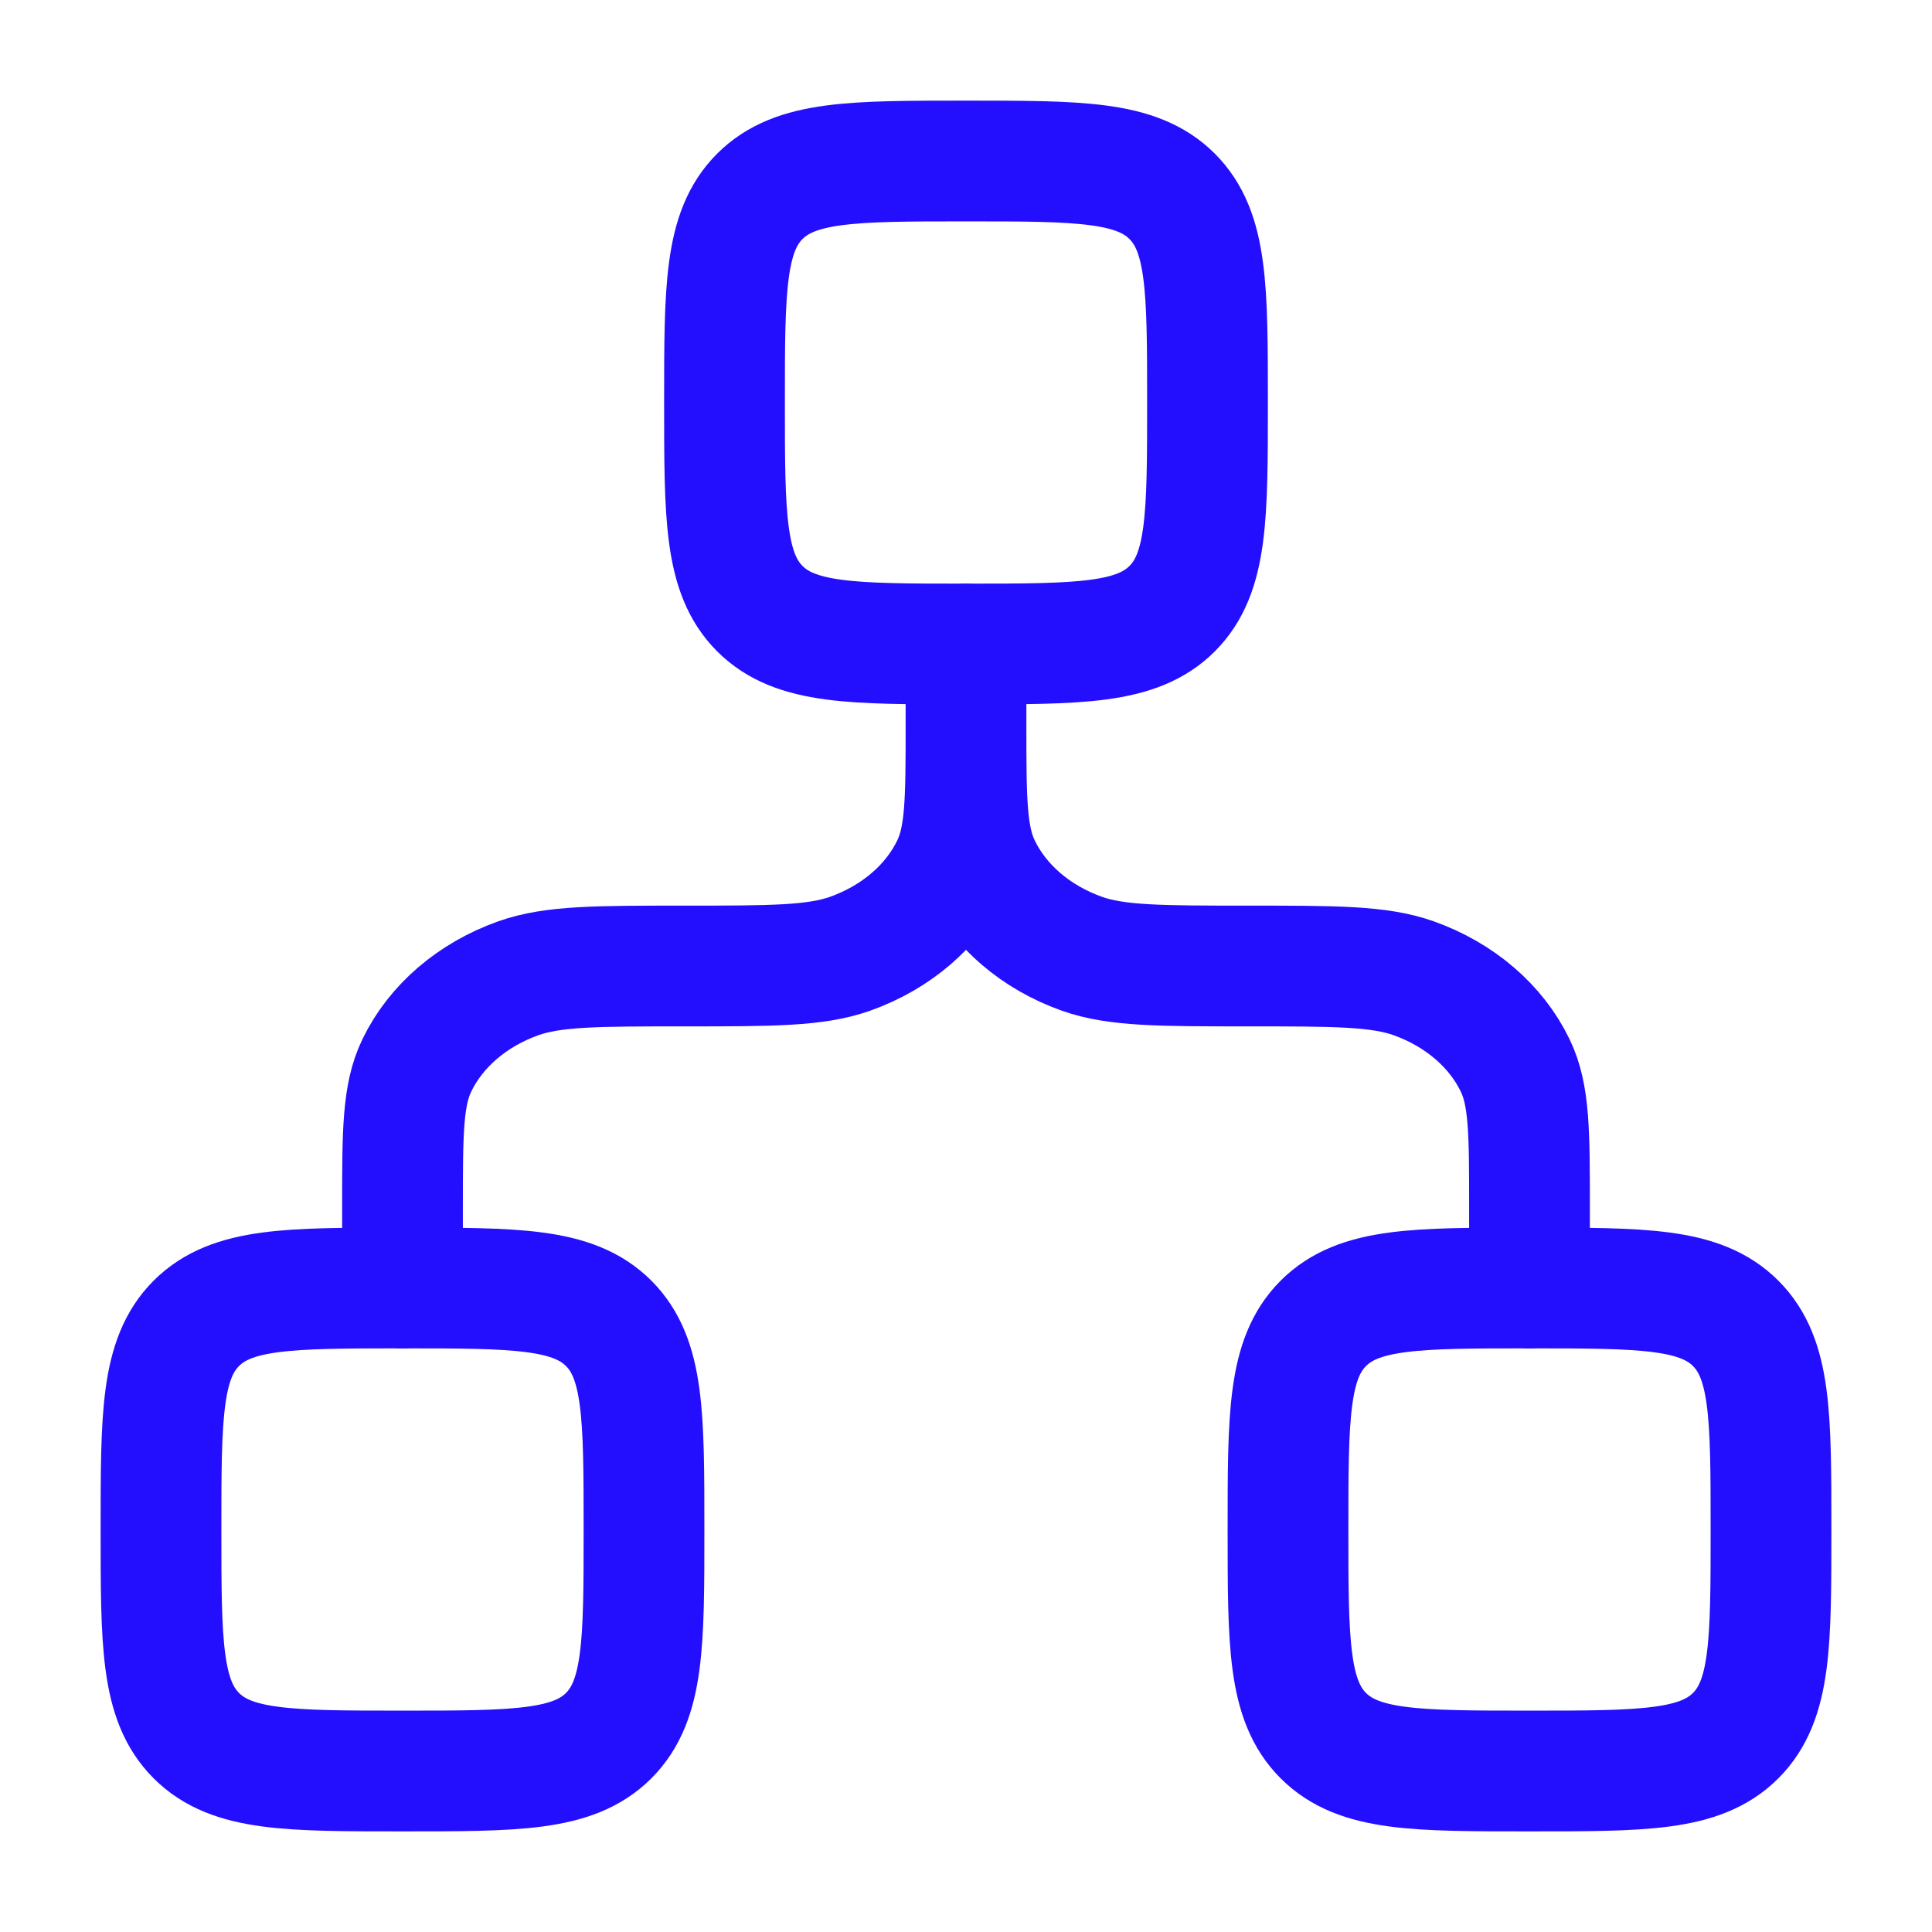
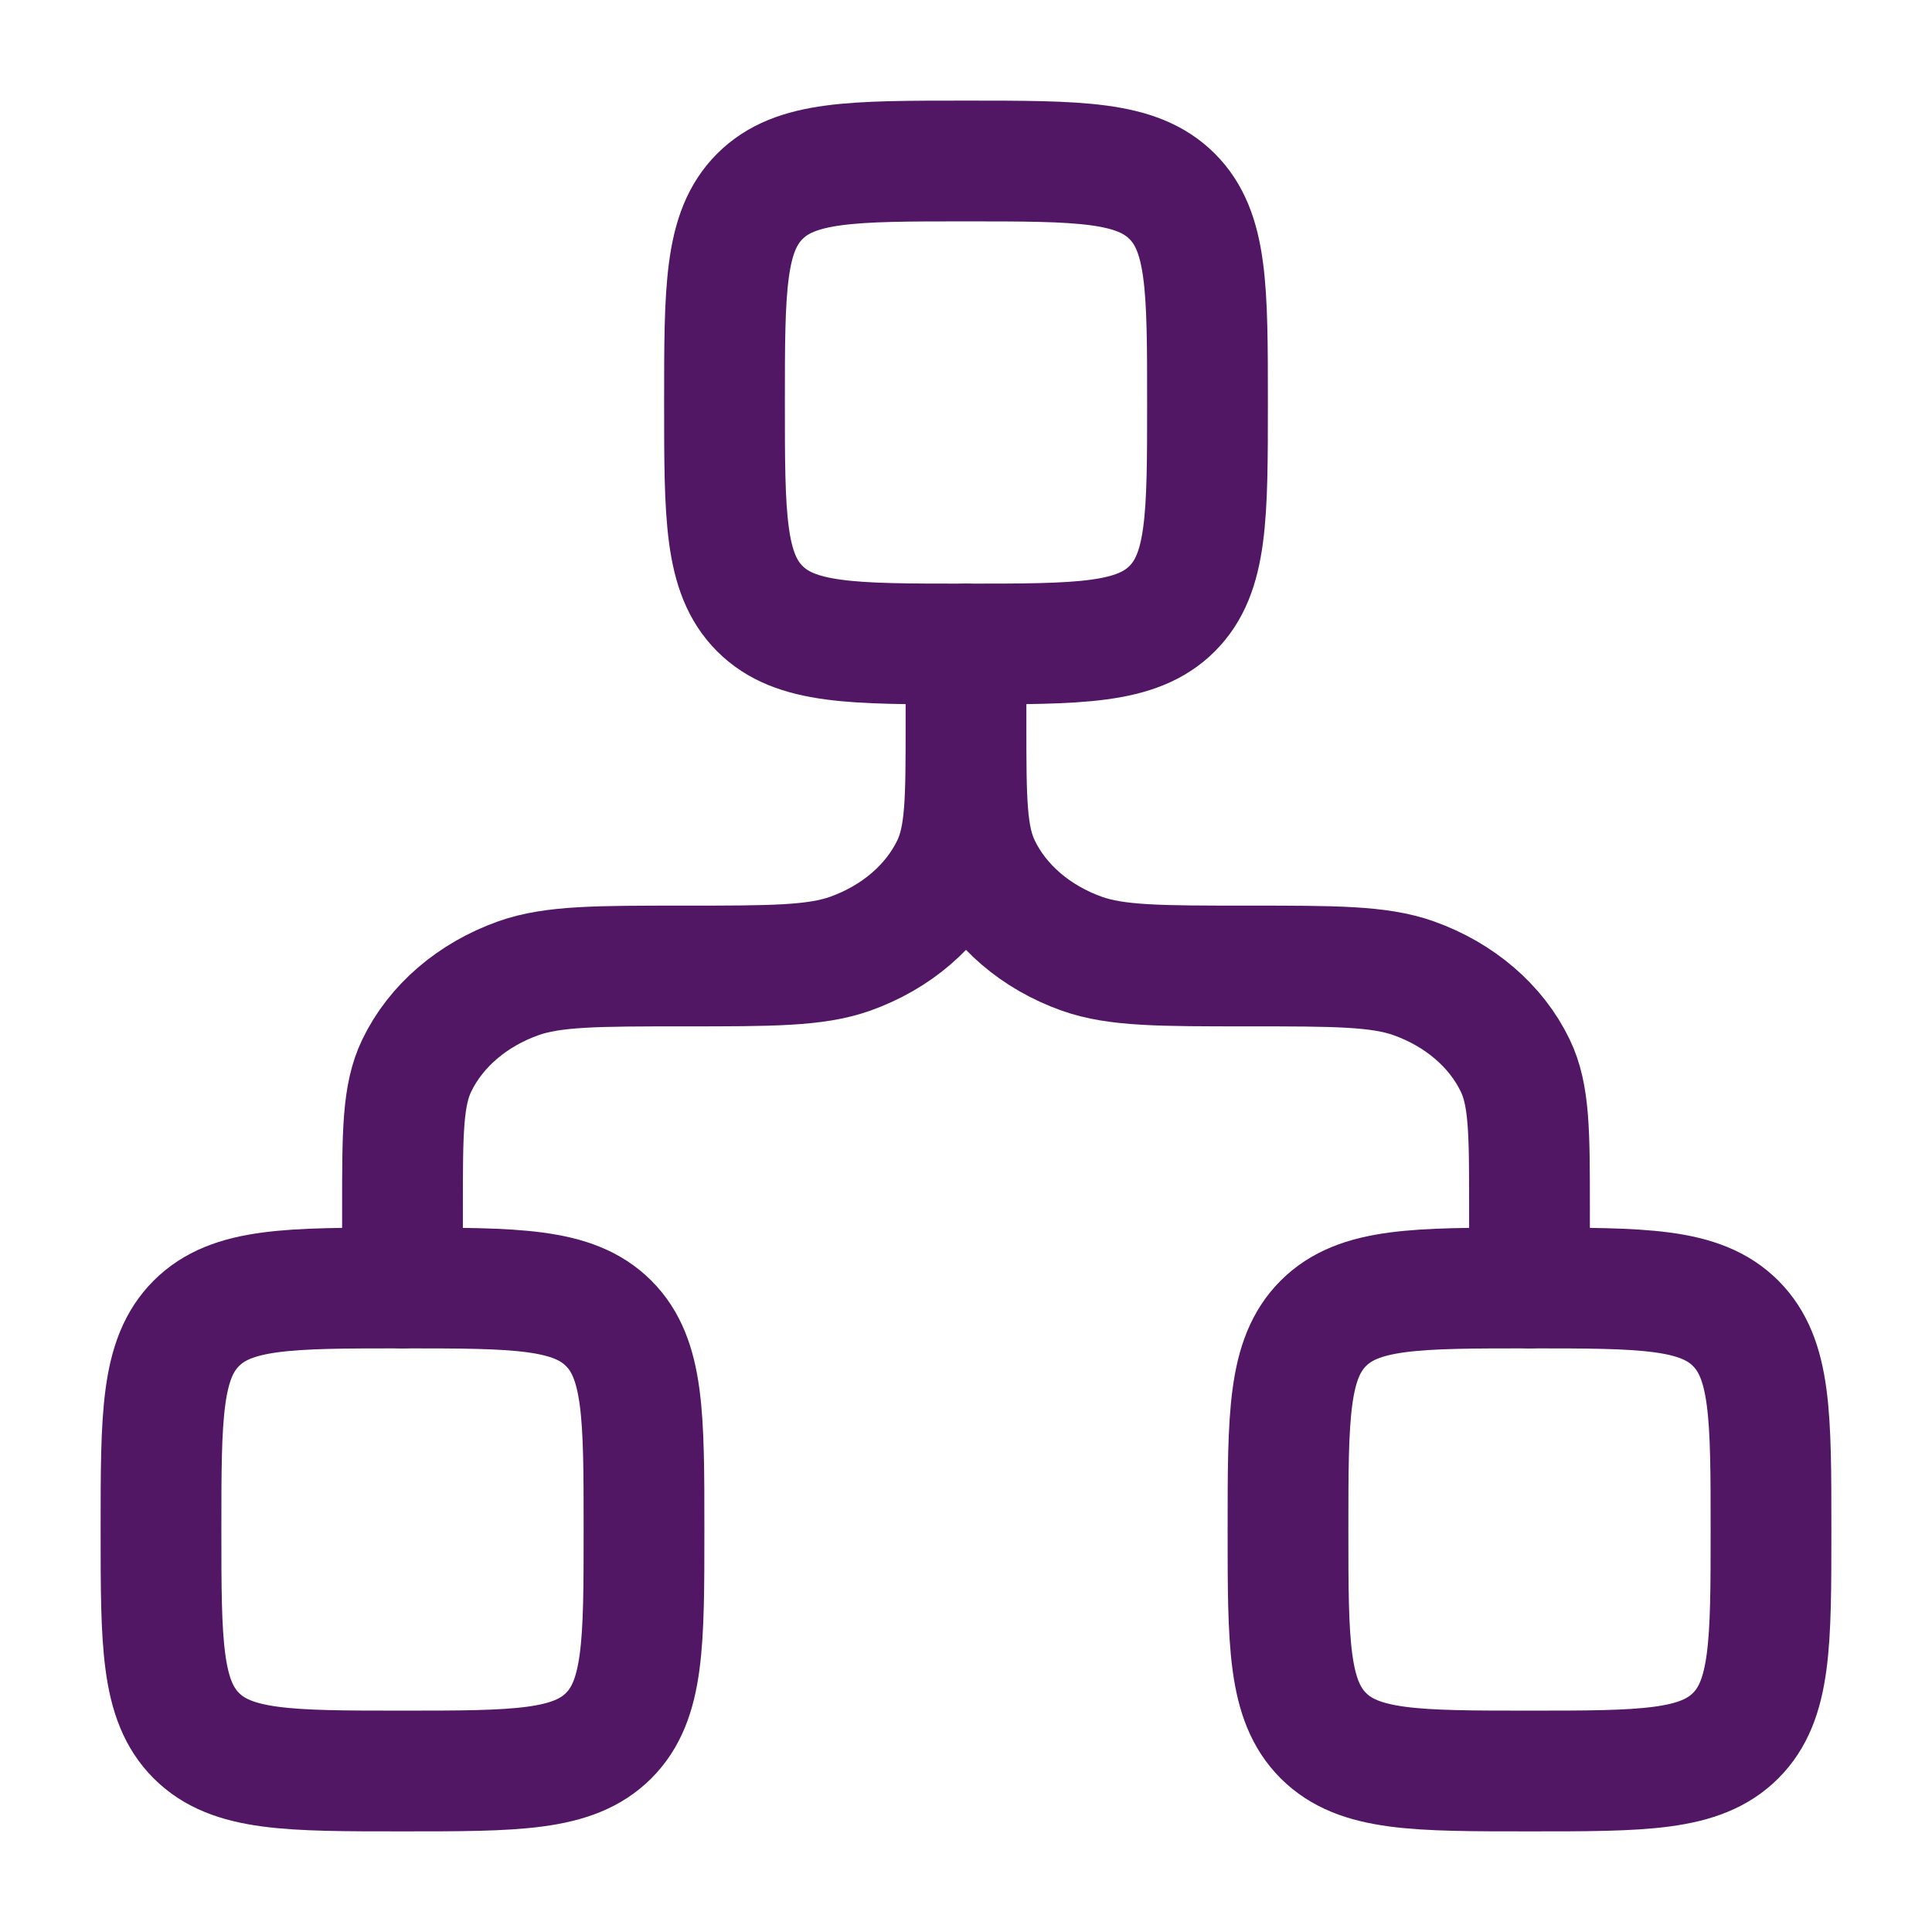
- <svg xmlns="http://www.w3.org/2000/svg" viewBox="0 0 24 24" width="24" height="24" color="#230ffdff" fill="none">
+ <svg xmlns="http://www.w3.org/2000/svg" viewBox="0 0 24 24" width="24" height="24" color="#521764ff" fill="none">
  <path d="M9 5C9 3.586 9 2.879 9.439 2.439C9.879 2 10.586 2 12 2C13.414 2 14.121 2 14.561 2.439C15 2.879 15 3.586 15 5C15 6.414 15 7.121 14.561 7.561C14.121 8 13.414 8 12 8C10.586 8 9.879 8 9.439 7.561C9 7.121 9 6.414 9 5Z" stroke="currentColor" stroke-width="1.5" />
  <path d="M2 19C2 17.586 2 16.879 2.439 16.439C2.879 16 3.586 16 5 16C6.414 16 7.121 16 7.561 16.439C8 16.879 8 17.586 8 19C8 20.414 8 21.121 7.561 21.561C7.121 22 6.414 22 5 22C3.586 22 2.879 22 2.439 21.561C2 21.121 2 20.414 2 19Z" stroke="currentColor" stroke-width="1.5" />
  <path d="M16 19C16 17.586 16 16.879 16.439 16.439C16.879 16 17.586 16 19 16C20.414 16 21.121 16 21.561 16.439C22 16.879 22 17.586 22 19C22 20.414 22 21.121 21.561 21.561C21.121 22 20.414 22 19 22C17.586 22 16.879 22 16.439 21.561C16 21.121 16 20.414 16 19Z" stroke="currentColor" stroke-width="1.5" />
  <path d="M12 8V9M12 9C12 9.932 12 10.398 12.178 10.765C12.414 11.255 12.869 11.645 13.44 11.848C13.869 12 14.413 12 15.5 12C16.587 12 17.131 12 17.56 12.152C18.131 12.355 18.586 12.745 18.822 13.235C19 13.602 19 14.068 19 15V16M12 9C12 9.932 12 10.398 11.822 10.765C11.586 11.255 11.131 11.645 10.56 11.848C10.131 12 9.587 12 8.5 12C7.413 12 6.869 12 6.44 12.152C5.869 12.355 5.414 12.745 5.178 13.235C5 13.602 5 14.068 5 15V16" stroke="currentColor" stroke-width="1.5" stroke-linecap="round" stroke-linejoin="round" />
</svg>
